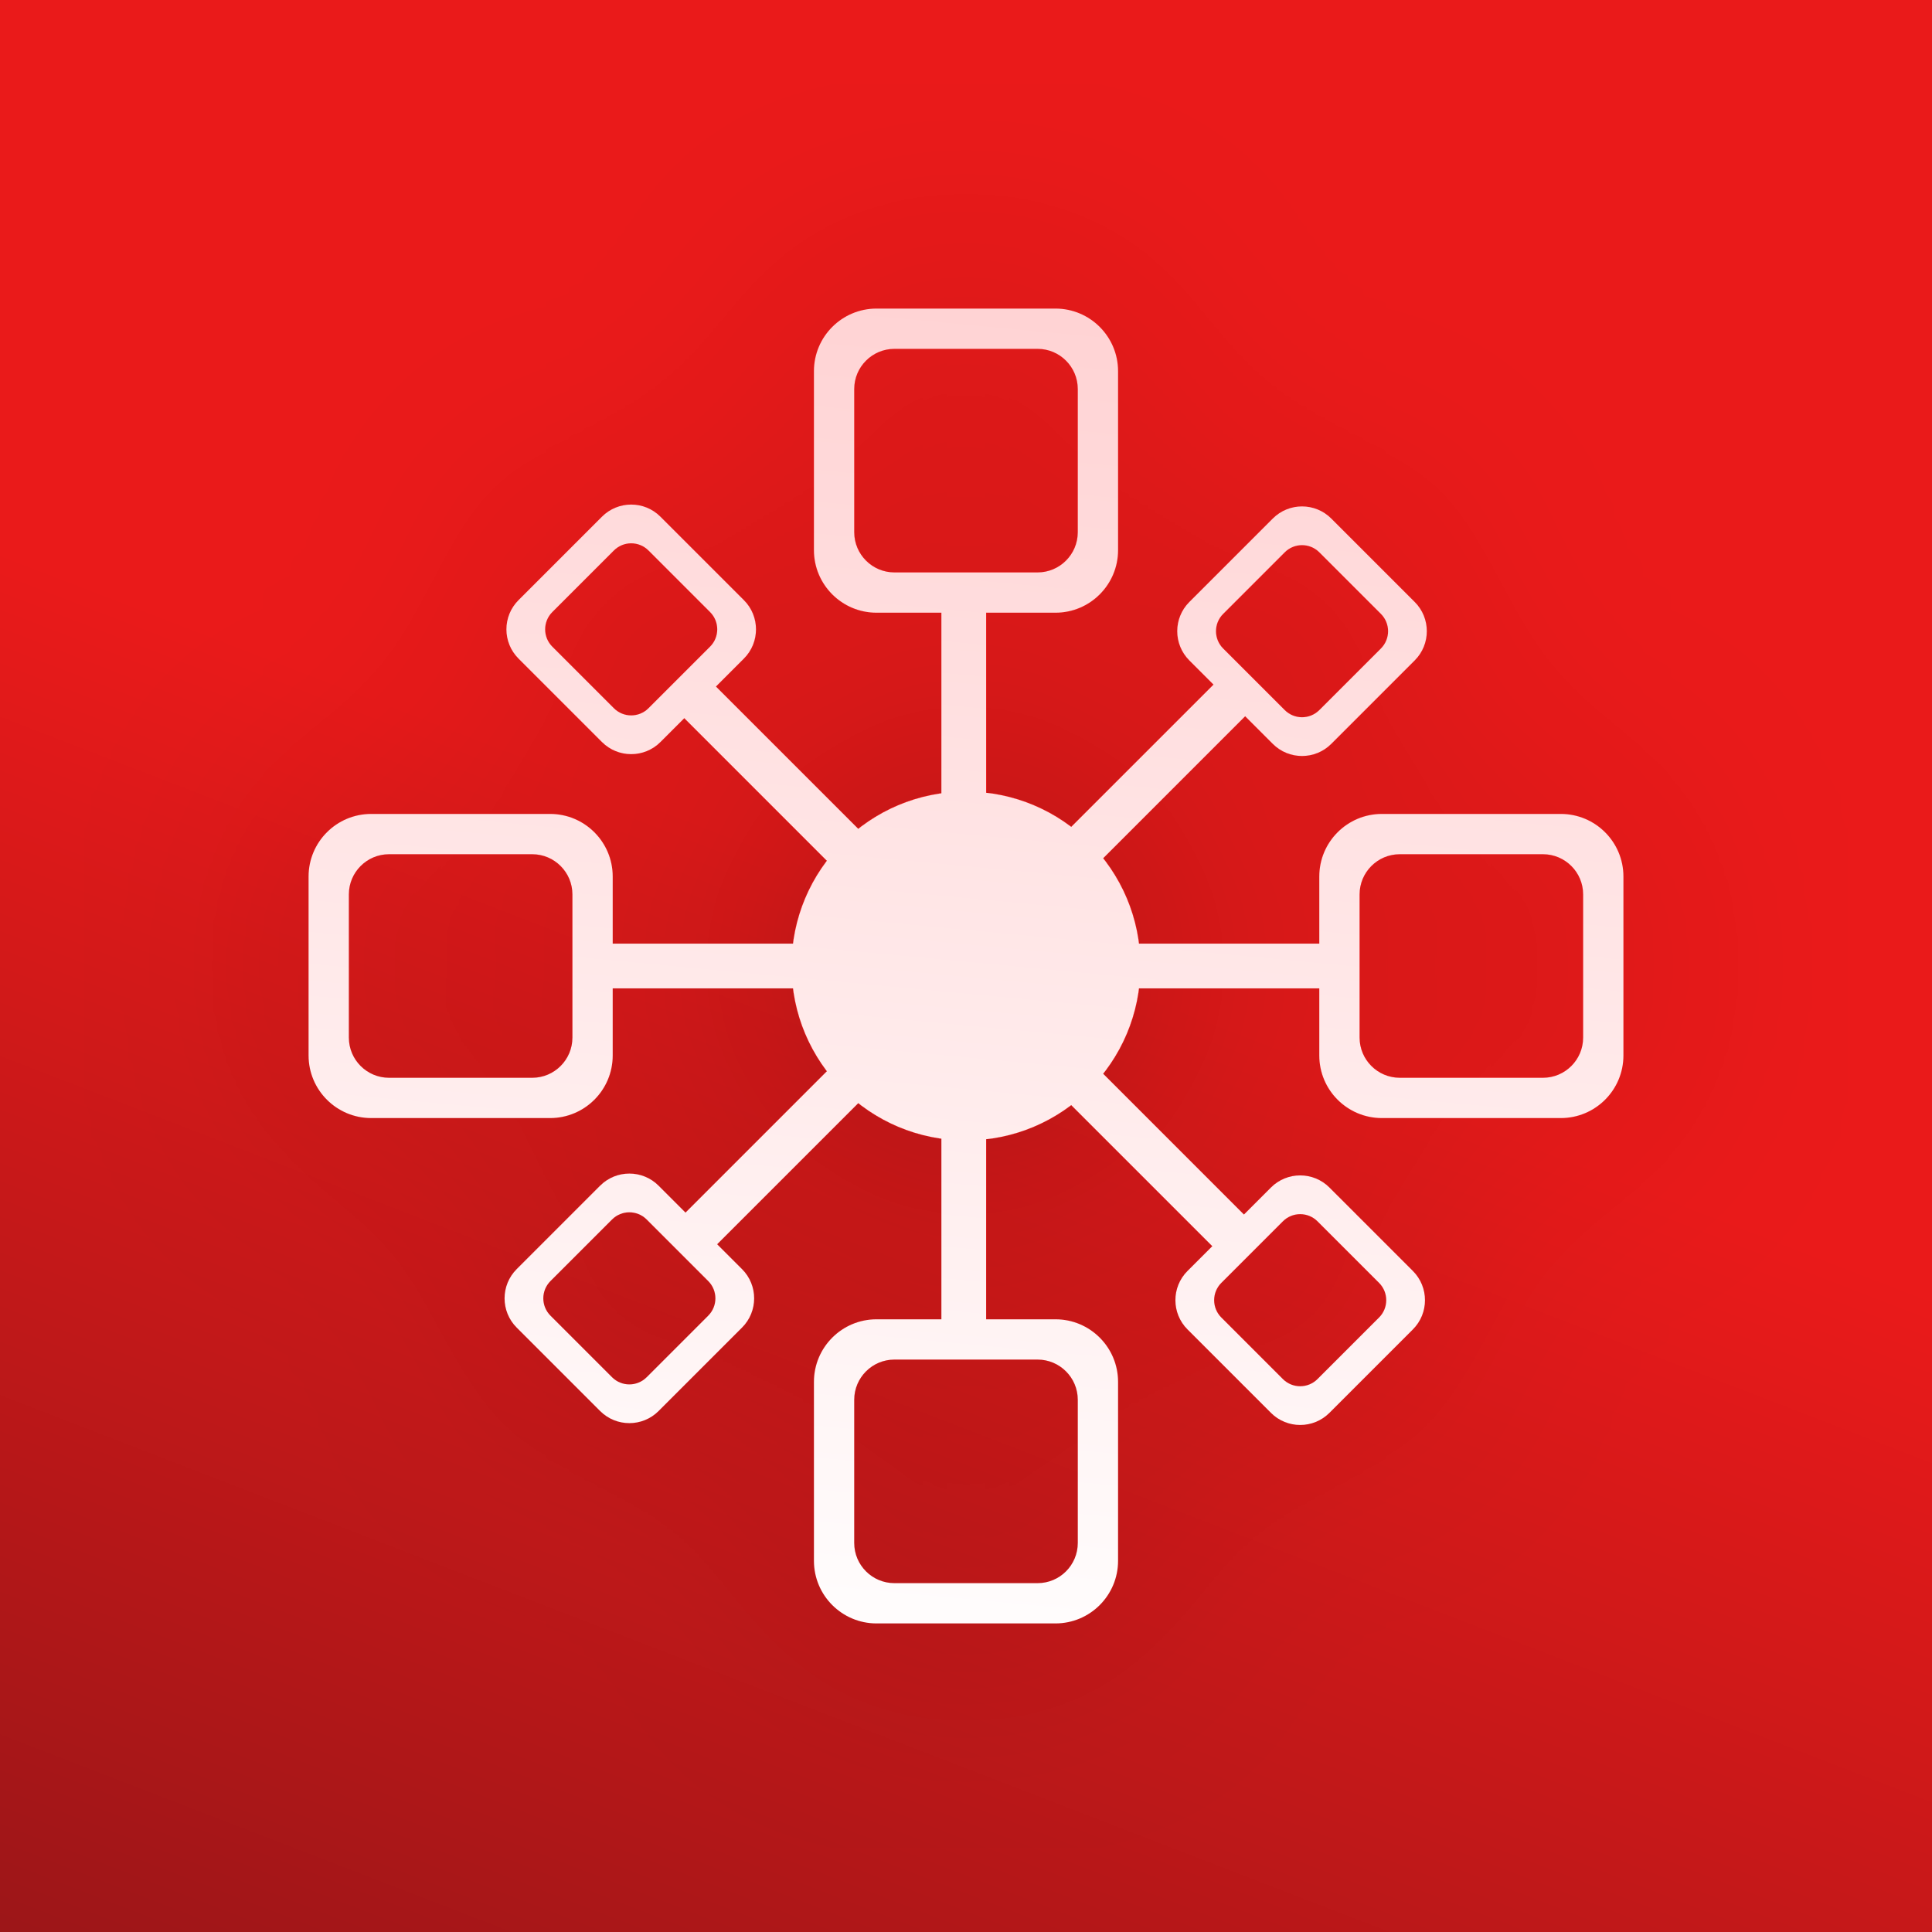
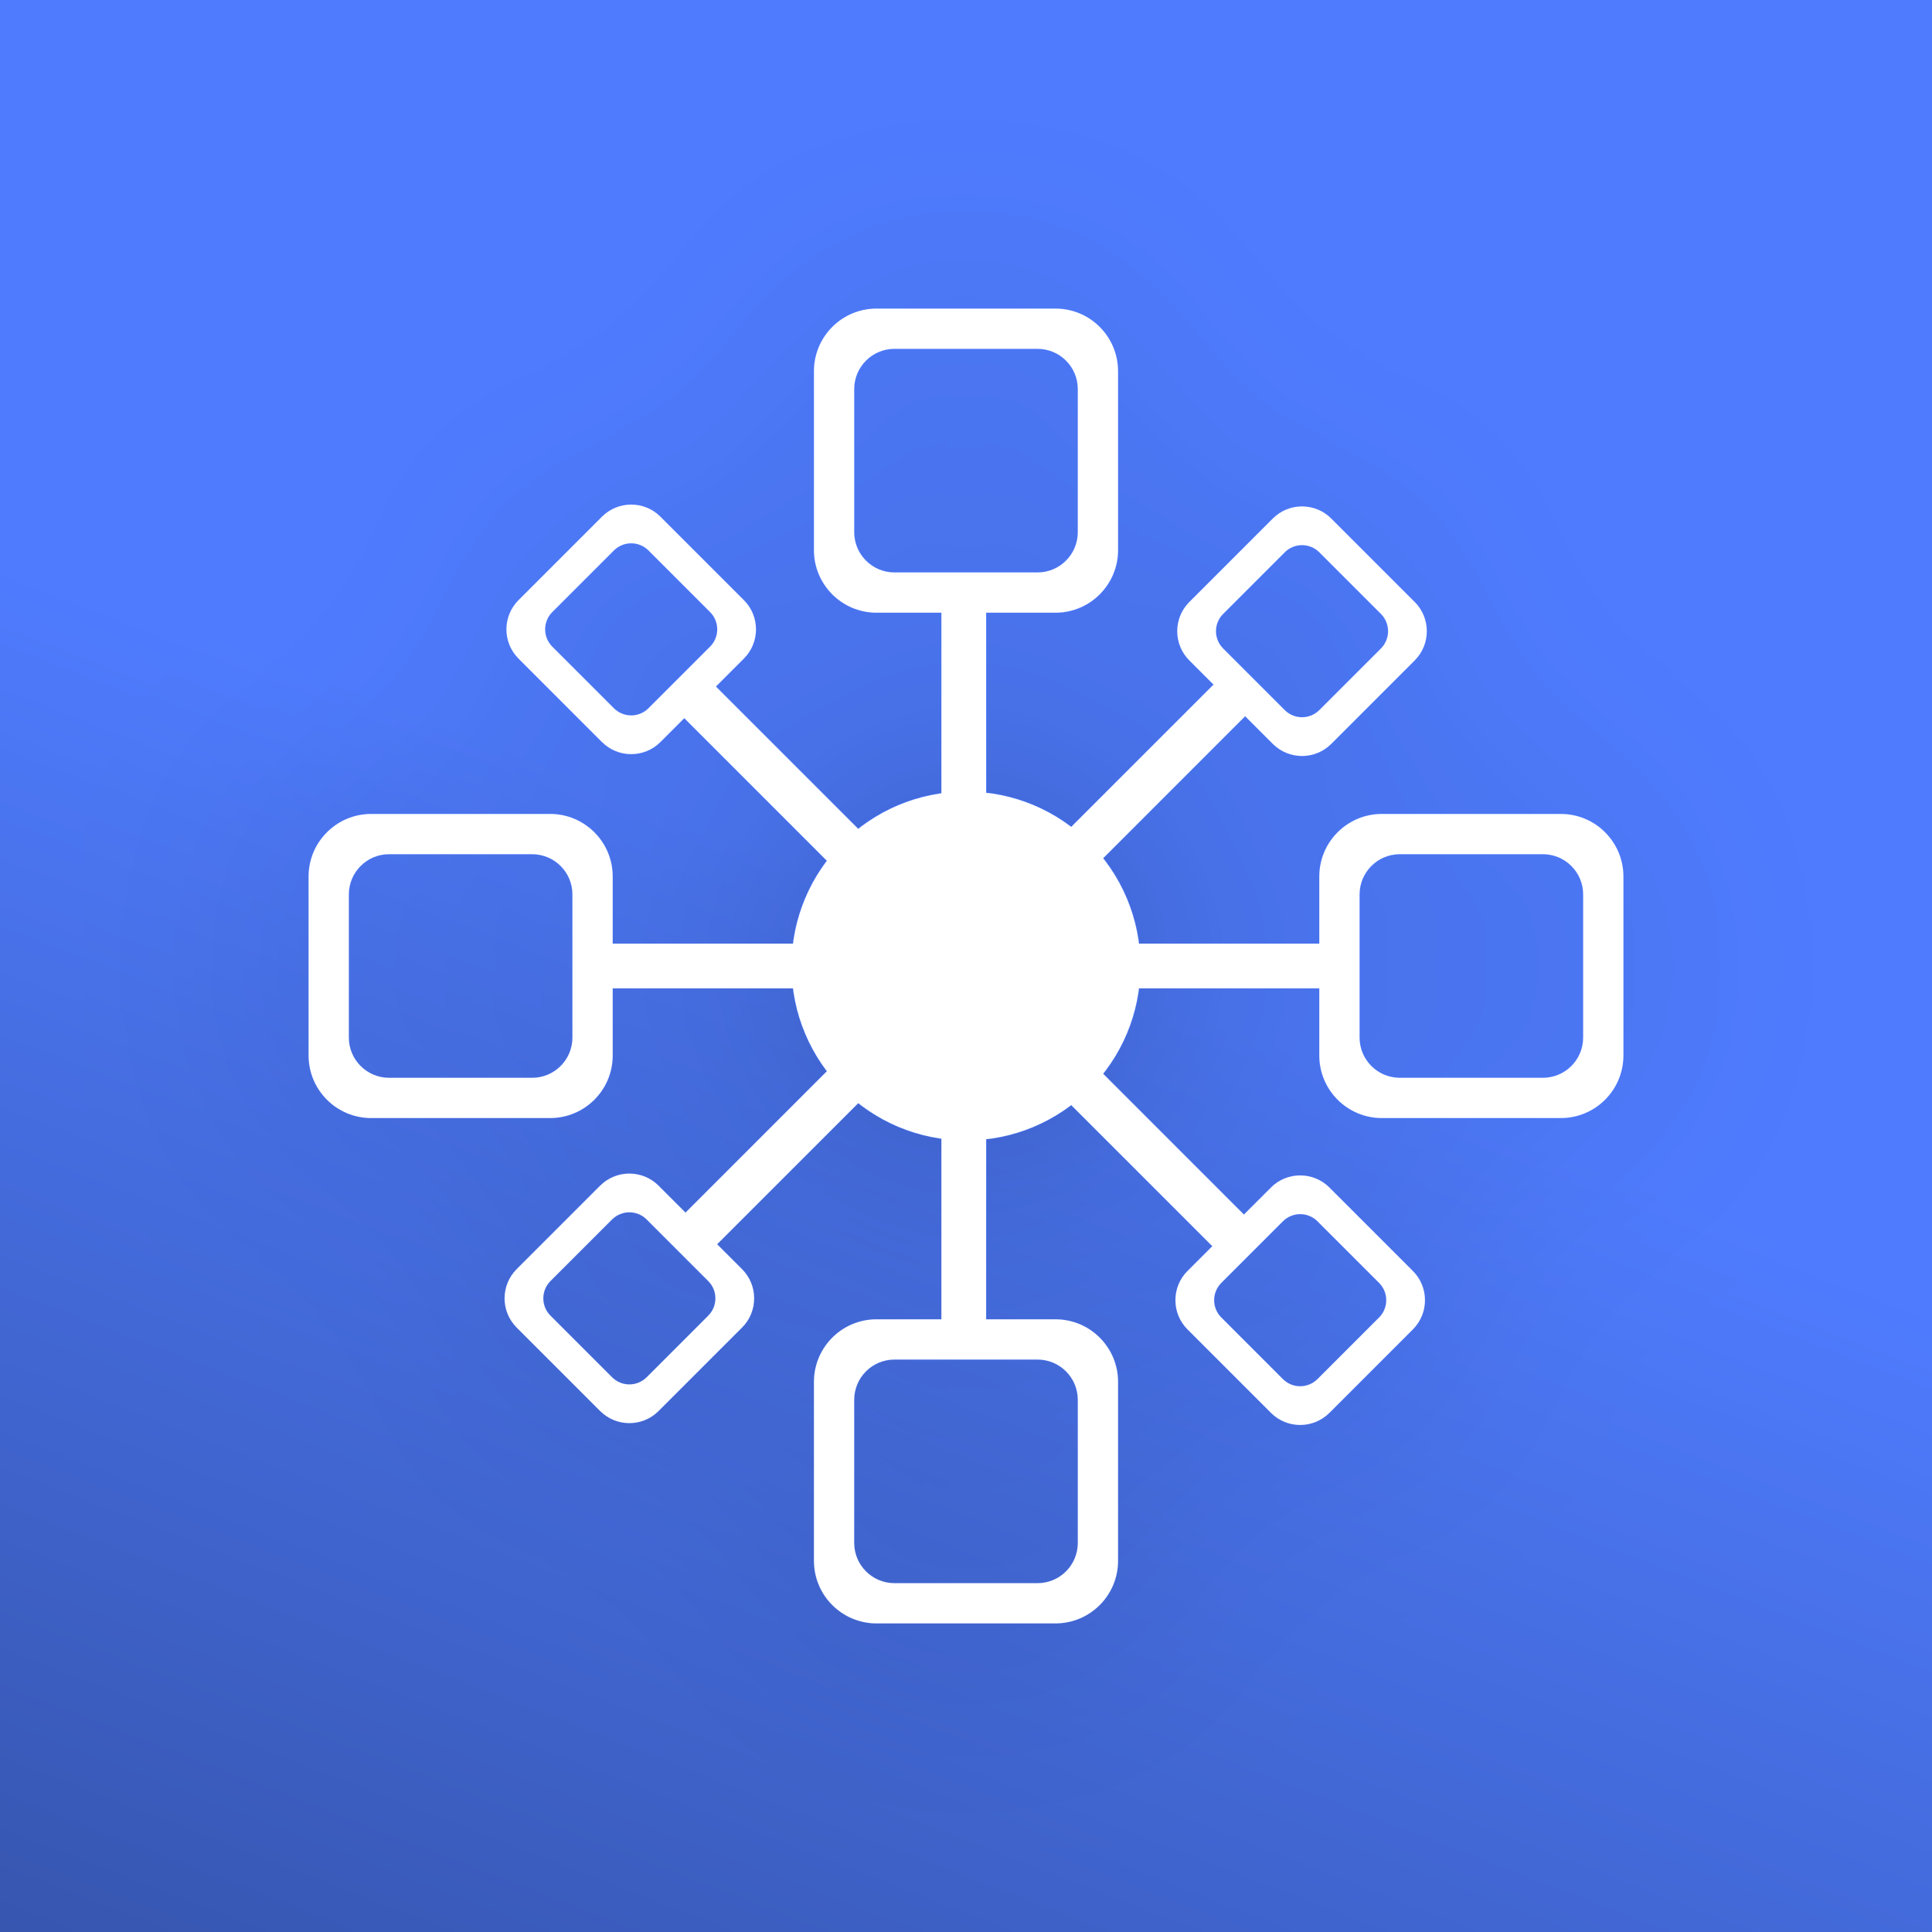
<svg xmlns="http://www.w3.org/2000/svg" width="432" height="432" viewBox="0 0 432 432" fill="none">
  <g clip-path="url(#clip0_7_2)">
    <rect width="432" height="432" fill="url(#paint0_linear_7_2)" />
    <g filter="url(#filter0_d_7_2)">
      <path fill-rule="evenodd" clip-rule="evenodd" d="M236 69C243.732 69 250 75.268 250 83V123C250 130.732 243.732 137 236 137H196C188.268 137 182 130.732 182 123V83C182 75.268 188.268 69 196 69H236ZM200 78C195.029 78 191 82.029 191 87V119C191 123.971 195.029 128 200 128H232C236.971 128 241 123.971 241 119V87C241 82.029 236.971 78 232 78H200Z" fill="url(#paint1_linear_7_2)" />
      <path fill-rule="evenodd" clip-rule="evenodd" d="M236 295C243.732 295 250 301.268 250 309V349C250 356.732 243.732 363 236 363H196C188.268 363 182 356.732 182 349V309C182 301.268 188.268 295 196 295H236ZM200 304C195.029 304 191 308.029 191 313V345C191 349.971 195.029 354 200 354H232C236.971 354 241 349.971 241 345V313C241 308.029 236.971 304 232 304H200Z" fill="url(#paint2_linear_7_2)" />
      <path fill-rule="evenodd" clip-rule="evenodd" d="M69 196C69 188.268 75.268 182 83 182H123C130.732 182 137 188.268 137 196V236C137 243.732 130.732 250 123 250H83C75.268 250 69 243.732 69 236V196ZM78 232C78 236.971 82.029 241 87 241H119C123.971 241 128 236.971 128 232V200C128 195.029 123.971 191 119 191H87C82.029 191 78 195.029 78 200V232Z" fill="url(#paint3_linear_7_2)" />
      <path fill-rule="evenodd" clip-rule="evenodd" d="M295 196C295 188.268 301.268 182 309 182H349C356.732 182 363 188.268 363 196V236C363 243.732 356.732 250 349 250H309C301.268 250 295 243.732 295 236V196ZM304 232C304 236.971 308.029 241 313 241H345C349.971 241 354 236.971 354 232V200C354 195.029 349.971 191 345 191H313C308.029 191 304 195.029 304 200V232Z" fill="url(#paint4_linear_7_2)" />
      <path fill-rule="evenodd" clip-rule="evenodd" d="M284.605 115.943C288.213 112.335 294.061 112.335 297.669 115.943L316.331 134.605C319.939 138.213 319.939 144.061 316.331 147.669L297.669 166.331C294.061 169.939 288.213 169.939 284.605 166.331L265.943 147.669C262.335 144.061 262.335 138.213 265.943 134.605L284.605 115.943ZM273.497 137.265C271.358 139.403 271.358 142.871 273.497 145.009L287.265 158.777C289.403 160.916 292.871 160.916 295.009 158.777L308.777 145.009C310.916 142.871 310.916 139.403 308.777 137.265L295.009 123.497C292.871 121.358 289.403 121.358 287.265 123.497L273.497 137.265Z" fill="url(#paint5_linear_7_2)" />
      <path fill-rule="evenodd" clip-rule="evenodd" d="M134.605 115.532C138.213 111.924 144.061 111.924 147.669 115.532L166.331 134.194C169.939 137.802 169.939 143.65 166.331 147.258L147.669 165.92C144.061 169.528 138.213 169.528 134.605 165.92L115.943 147.258C112.335 143.65 112.335 137.802 115.943 134.194L134.605 115.532ZM123.497 136.854C121.358 138.992 121.358 142.46 123.497 144.598L137.265 158.366C139.403 160.505 142.871 160.505 145.009 158.366L158.777 144.598C160.916 142.46 160.916 138.992 158.777 136.854L145.009 123.086C142.871 120.947 139.403 120.947 137.265 123.086L123.497 136.854Z" fill="url(#paint6_linear_7_2)" />
      <path fill-rule="evenodd" clip-rule="evenodd" d="M284.194 265.532C287.802 261.924 293.65 261.924 297.258 265.532L315.92 284.194C319.528 287.802 319.528 293.65 315.92 297.258L297.258 315.92C293.65 319.528 287.802 319.528 284.194 315.92L265.532 297.258C261.924 293.65 261.924 287.802 265.532 284.194L284.194 265.532ZM273.086 286.854C270.947 288.992 270.947 292.46 273.086 294.598L286.854 308.366C288.992 310.505 292.46 310.505 294.598 308.366L308.366 294.598C310.505 292.46 310.505 288.992 308.366 286.854L294.598 273.086C292.46 270.947 288.992 270.947 286.854 273.086L273.086 286.854Z" fill="url(#paint7_linear_7_2)" />
      <path fill-rule="evenodd" clip-rule="evenodd" d="M134.194 265.121C137.802 261.514 143.65 261.514 147.258 265.121L165.92 283.783C169.528 287.391 169.528 293.24 165.92 296.847L147.258 315.509C143.65 319.117 137.802 319.117 134.194 315.509L115.532 296.847C111.924 293.24 111.924 287.391 115.532 283.783L134.194 265.121ZM123.086 286.443C120.947 288.582 120.947 292.049 123.086 294.187L136.854 307.955C138.992 310.094 142.46 310.094 144.598 307.955L158.366 294.187C160.505 292.049 160.505 288.582 158.366 286.443L144.598 272.675C142.46 270.536 138.992 270.536 136.854 272.675L123.086 286.443Z" fill="url(#paint8_linear_7_2)" />
      <path d="M255 216C255 237.539 237.539 255 216 255C194.461 255 177 237.539 177 216C177 194.461 194.461 177 216 177C237.539 177 255 194.461 255 216Z" fill="url(#paint9_linear_7_2)" />
      <path d="M134 211H297V221H134V211Z" fill="url(#paint10_linear_7_2)" />
      <path d="M210.5 297.5V134.5H220.5V297.5H210.5Z" fill="url(#paint11_linear_7_2)" />
      <path d="M151.369 273.06L272.559 151.869L279.63 158.94L158.44 280.131L151.369 273.06Z" fill="url(#paint12_linear_7_2)" />
      <path d="M158.569 151.998L281.76 275.19L274.689 282.261L151.498 159.069L158.569 151.998Z" fill="url(#paint13_linear_7_2)" />
    </g>
  </g>
  <defs>
    <filter id="filter0_d_7_2" x="19" y="19" width="394" height="394" filterUnits="userSpaceOnUse" color-interpolation-filters="sRGB">
      <feFlood flood-opacity="0" result="BackgroundImageFix" />
      <feColorMatrix in="SourceAlpha" type="matrix" values="0 0 0 0 0 0 0 0 0 0 0 0 0 0 0 0 0 0 127 0" result="hardAlpha" />
      <feOffset />
      <feGaussianBlur stdDeviation="25" />
      <feComposite in2="hardAlpha" operator="out" />
      <feColorMatrix type="matrix" values="0 0 0 0 0 0 0 0 0 0 0 0 0 0 0 0 0 0 0.25 0" />
      <feBlend mode="normal" in2="BackgroundImageFix" result="effect1_dropShadow_7_2" />
      <feBlend mode="normal" in="SourceGraphic" in2="effect1_dropShadow_7_2" result="shape" />
    </filter>
    <linearGradient id="paint0_linear_7_2" x1="192" y1="196.5" x2="64.5" y2="526.5" gradientUnits="userSpaceOnUse">
-       <stop stop-color="#EA1A1A" />
-       <stop offset="1" stop-color="#8B1517" />
+       <stop stop-color="#4F7CFF" />
+       <stop offset="1" stop-color="#314D9E" />
    </linearGradient>
    <linearGradient id="paint1_linear_7_2" x1="216" y1="69" x2="186.801" y2="379.717" gradientUnits="userSpaceOnUse">
-       <stop stop-color="#FFD3D4" />
+       <stop stop-color="#FFFFFF" />
      <stop offset="1" stop-color="white" />
    </linearGradient>
    <linearGradient id="paint2_linear_7_2" x1="216" y1="69" x2="186.801" y2="379.717" gradientUnits="userSpaceOnUse">
-       <stop stop-color="#FFD3D4" />
+       <stop stop-color="#FFFFFF" />
      <stop offset="1" stop-color="white" />
    </linearGradient>
    <linearGradient id="paint3_linear_7_2" x1="216" y1="69" x2="186.801" y2="379.717" gradientUnits="userSpaceOnUse">
-       <stop stop-color="#FFD3D4" />
+       <stop stop-color="#FFFFFF" />
      <stop offset="1" stop-color="white" />
    </linearGradient>
    <linearGradient id="paint4_linear_7_2" x1="216" y1="69" x2="186.801" y2="379.717" gradientUnits="userSpaceOnUse">
-       <stop stop-color="#FFD3D4" />
+       <stop stop-color="#FFFFFF" />
      <stop offset="1" stop-color="white" />
    </linearGradient>
    <linearGradient id="paint5_linear_7_2" x1="216" y1="69" x2="186.801" y2="379.717" gradientUnits="userSpaceOnUse">
-       <stop stop-color="#FFD3D4" />
+       <stop stop-color="#FFFFFF" />
      <stop offset="1" stop-color="white" />
    </linearGradient>
    <linearGradient id="paint6_linear_7_2" x1="216" y1="69" x2="186.801" y2="379.717" gradientUnits="userSpaceOnUse">
-       <stop stop-color="#FFD3D4" />
+       <stop stop-color="#FFFFFF" />
      <stop offset="1" stop-color="white" />
    </linearGradient>
    <linearGradient id="paint7_linear_7_2" x1="216" y1="69" x2="186.801" y2="379.717" gradientUnits="userSpaceOnUse">
-       <stop stop-color="#FFD3D4" />
+       <stop stop-color="#FFFFFF" />
      <stop offset="1" stop-color="white" />
    </linearGradient>
    <linearGradient id="paint8_linear_7_2" x1="216" y1="69" x2="186.801" y2="379.717" gradientUnits="userSpaceOnUse">
-       <stop stop-color="#FFD3D4" />
+       <stop stop-color="#FFFFFF" />
      <stop offset="1" stop-color="white" />
    </linearGradient>
    <linearGradient id="paint9_linear_7_2" x1="216" y1="69" x2="186.801" y2="379.717" gradientUnits="userSpaceOnUse">
-       <stop stop-color="#FFD3D4" />
+       <stop stop-color="#FFFFFF" />
      <stop offset="1" stop-color="white" />
    </linearGradient>
    <linearGradient id="paint10_linear_7_2" x1="216" y1="69" x2="186.801" y2="379.717" gradientUnits="userSpaceOnUse">
-       <stop stop-color="#FFD3D4" />
+       <stop stop-color="#FFFFFF" />
      <stop offset="1" stop-color="white" />
    </linearGradient>
    <linearGradient id="paint11_linear_7_2" x1="216" y1="69" x2="186.801" y2="379.717" gradientUnits="userSpaceOnUse">
-       <stop stop-color="#FFD3D4" />
+       <stop stop-color="#FFFFFF" />
      <stop offset="1" stop-color="white" />
    </linearGradient>
    <linearGradient id="paint12_linear_7_2" x1="216" y1="69" x2="186.801" y2="379.717" gradientUnits="userSpaceOnUse">
-       <stop stop-color="#FFD3D4" />
+       <stop stop-color="#FFFFFF" />
      <stop offset="1" stop-color="white" />
    </linearGradient>
    <linearGradient id="paint13_linear_7_2" x1="216" y1="69" x2="186.801" y2="379.717" gradientUnits="userSpaceOnUse">
-       <stop stop-color="#FFD3D4" />
+       <stop stop-color="#FFFFFF" />
      <stop offset="1" stop-color="white" />
    </linearGradient>
    <clipPath id="clip0_7_2">
      <rect width="432" height="432" fill="white" />
    </clipPath>
  </defs>
</svg>
